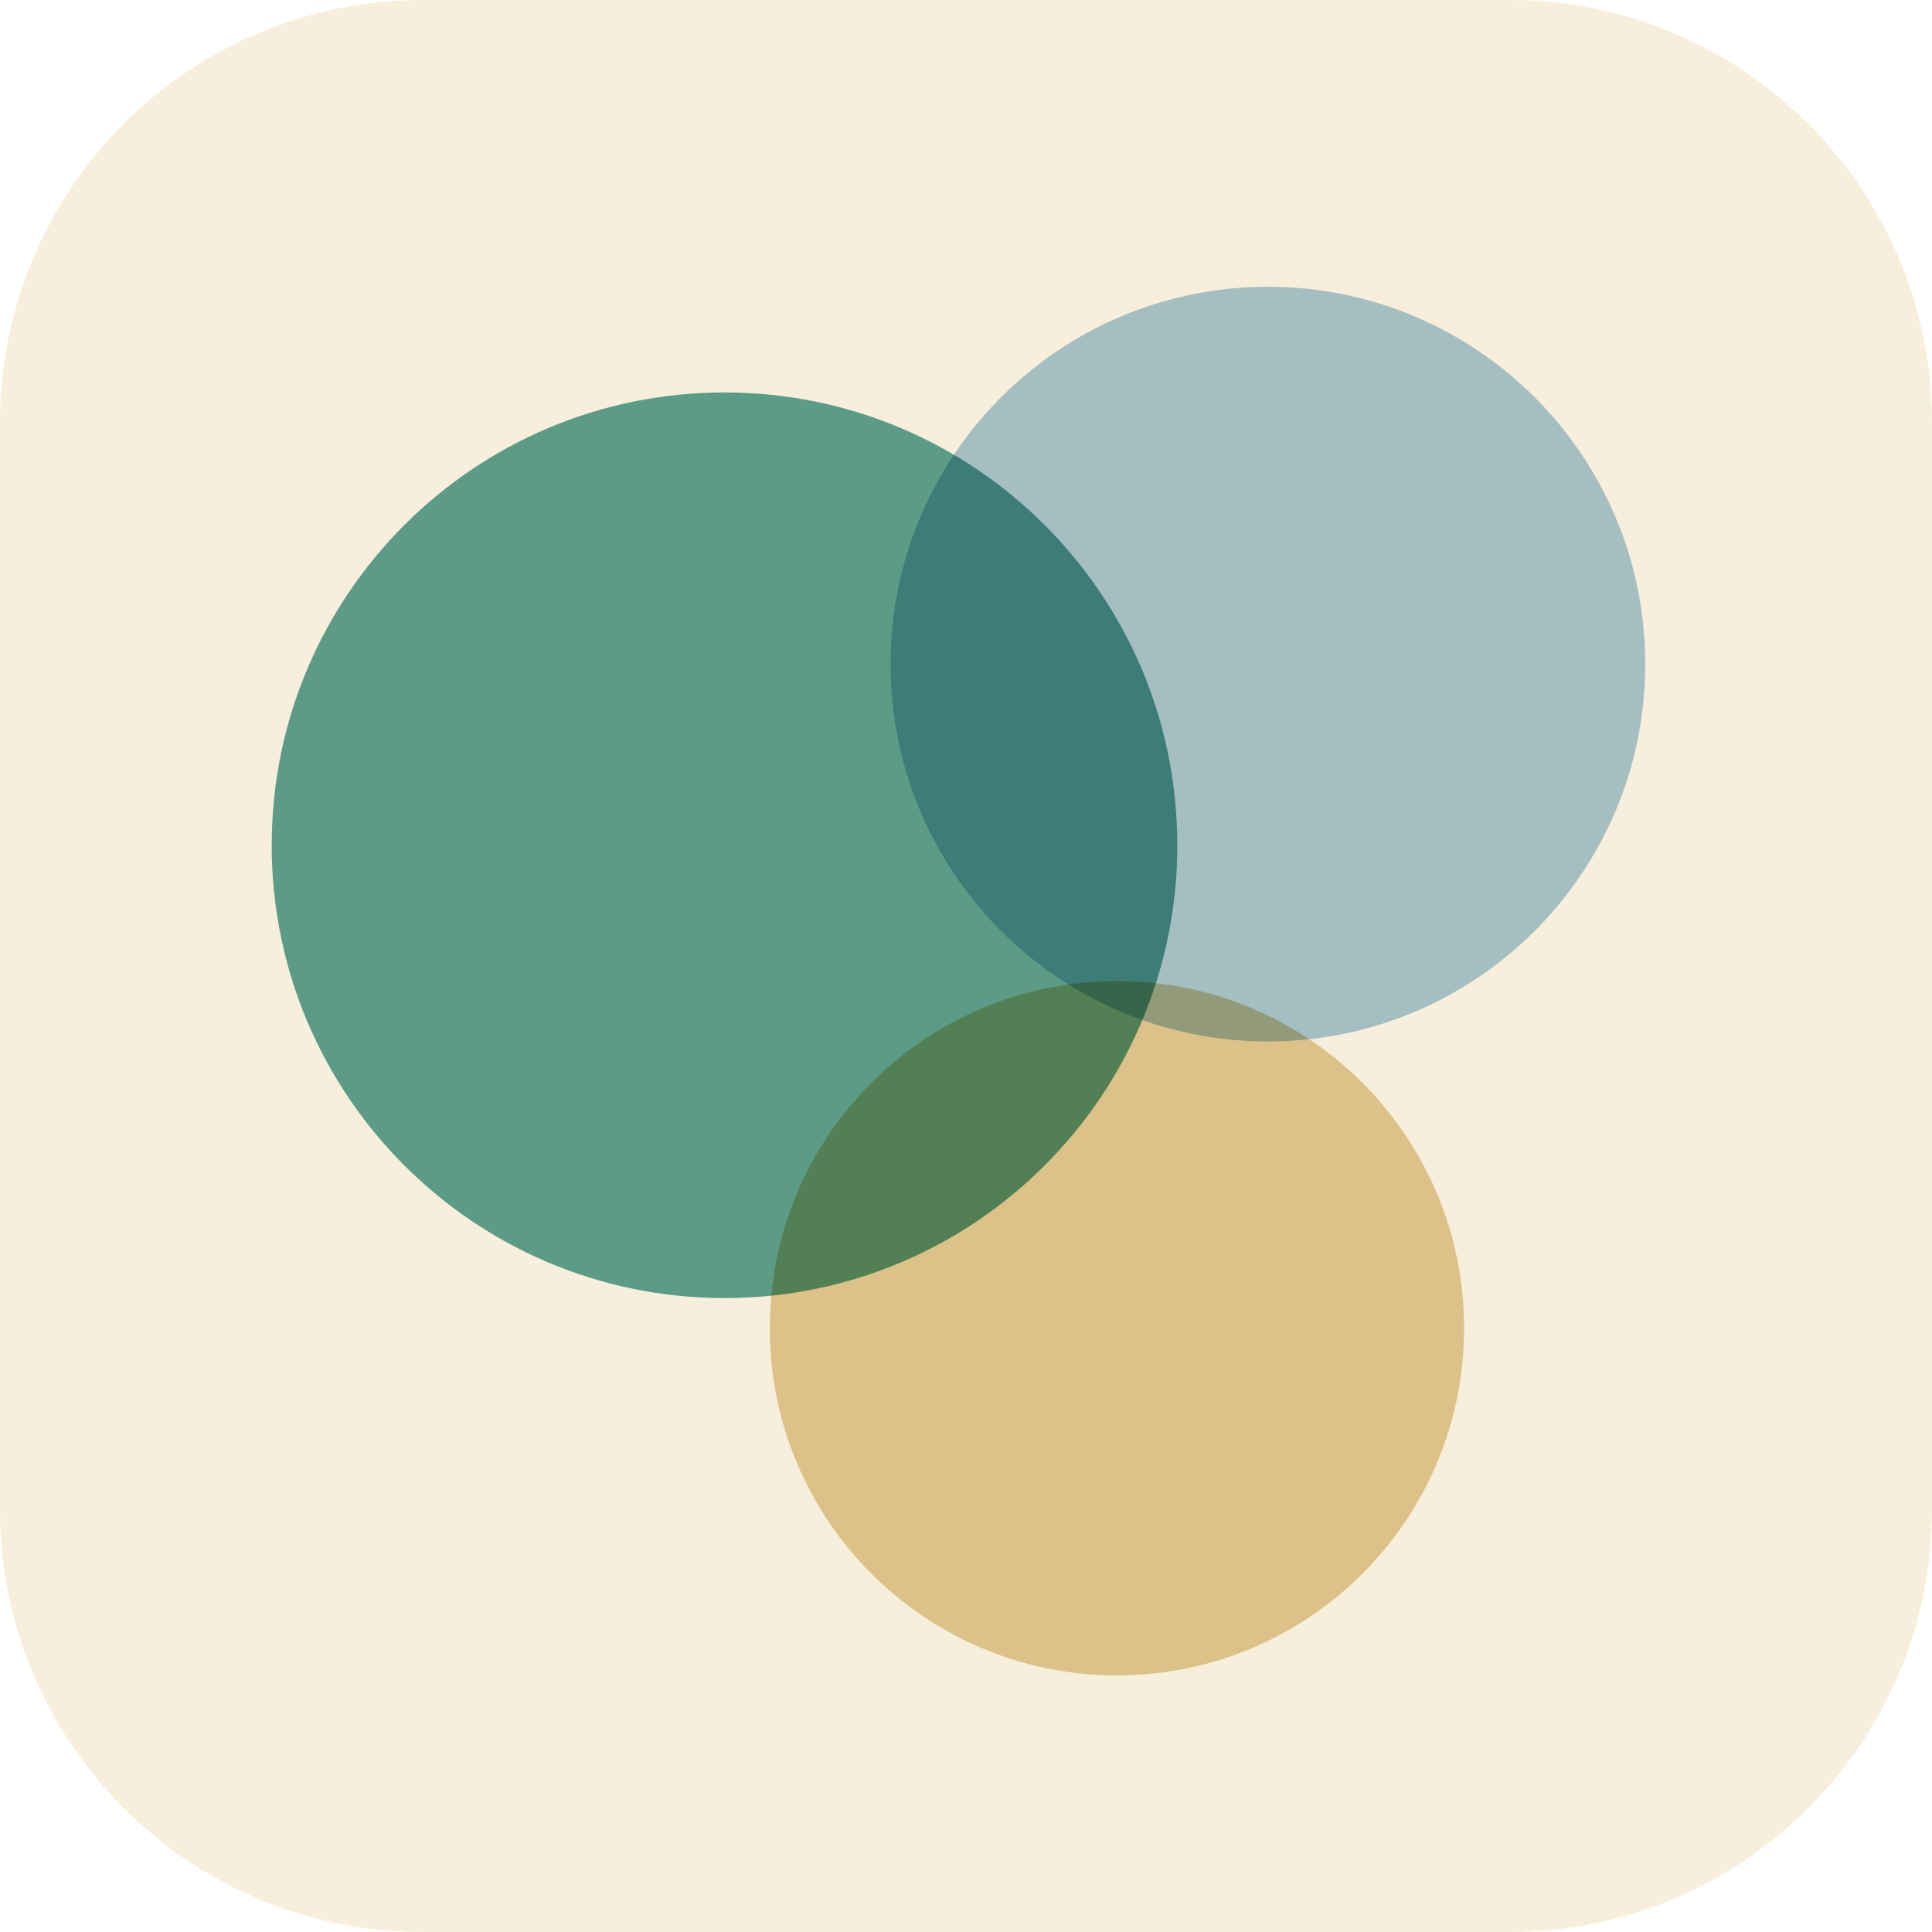
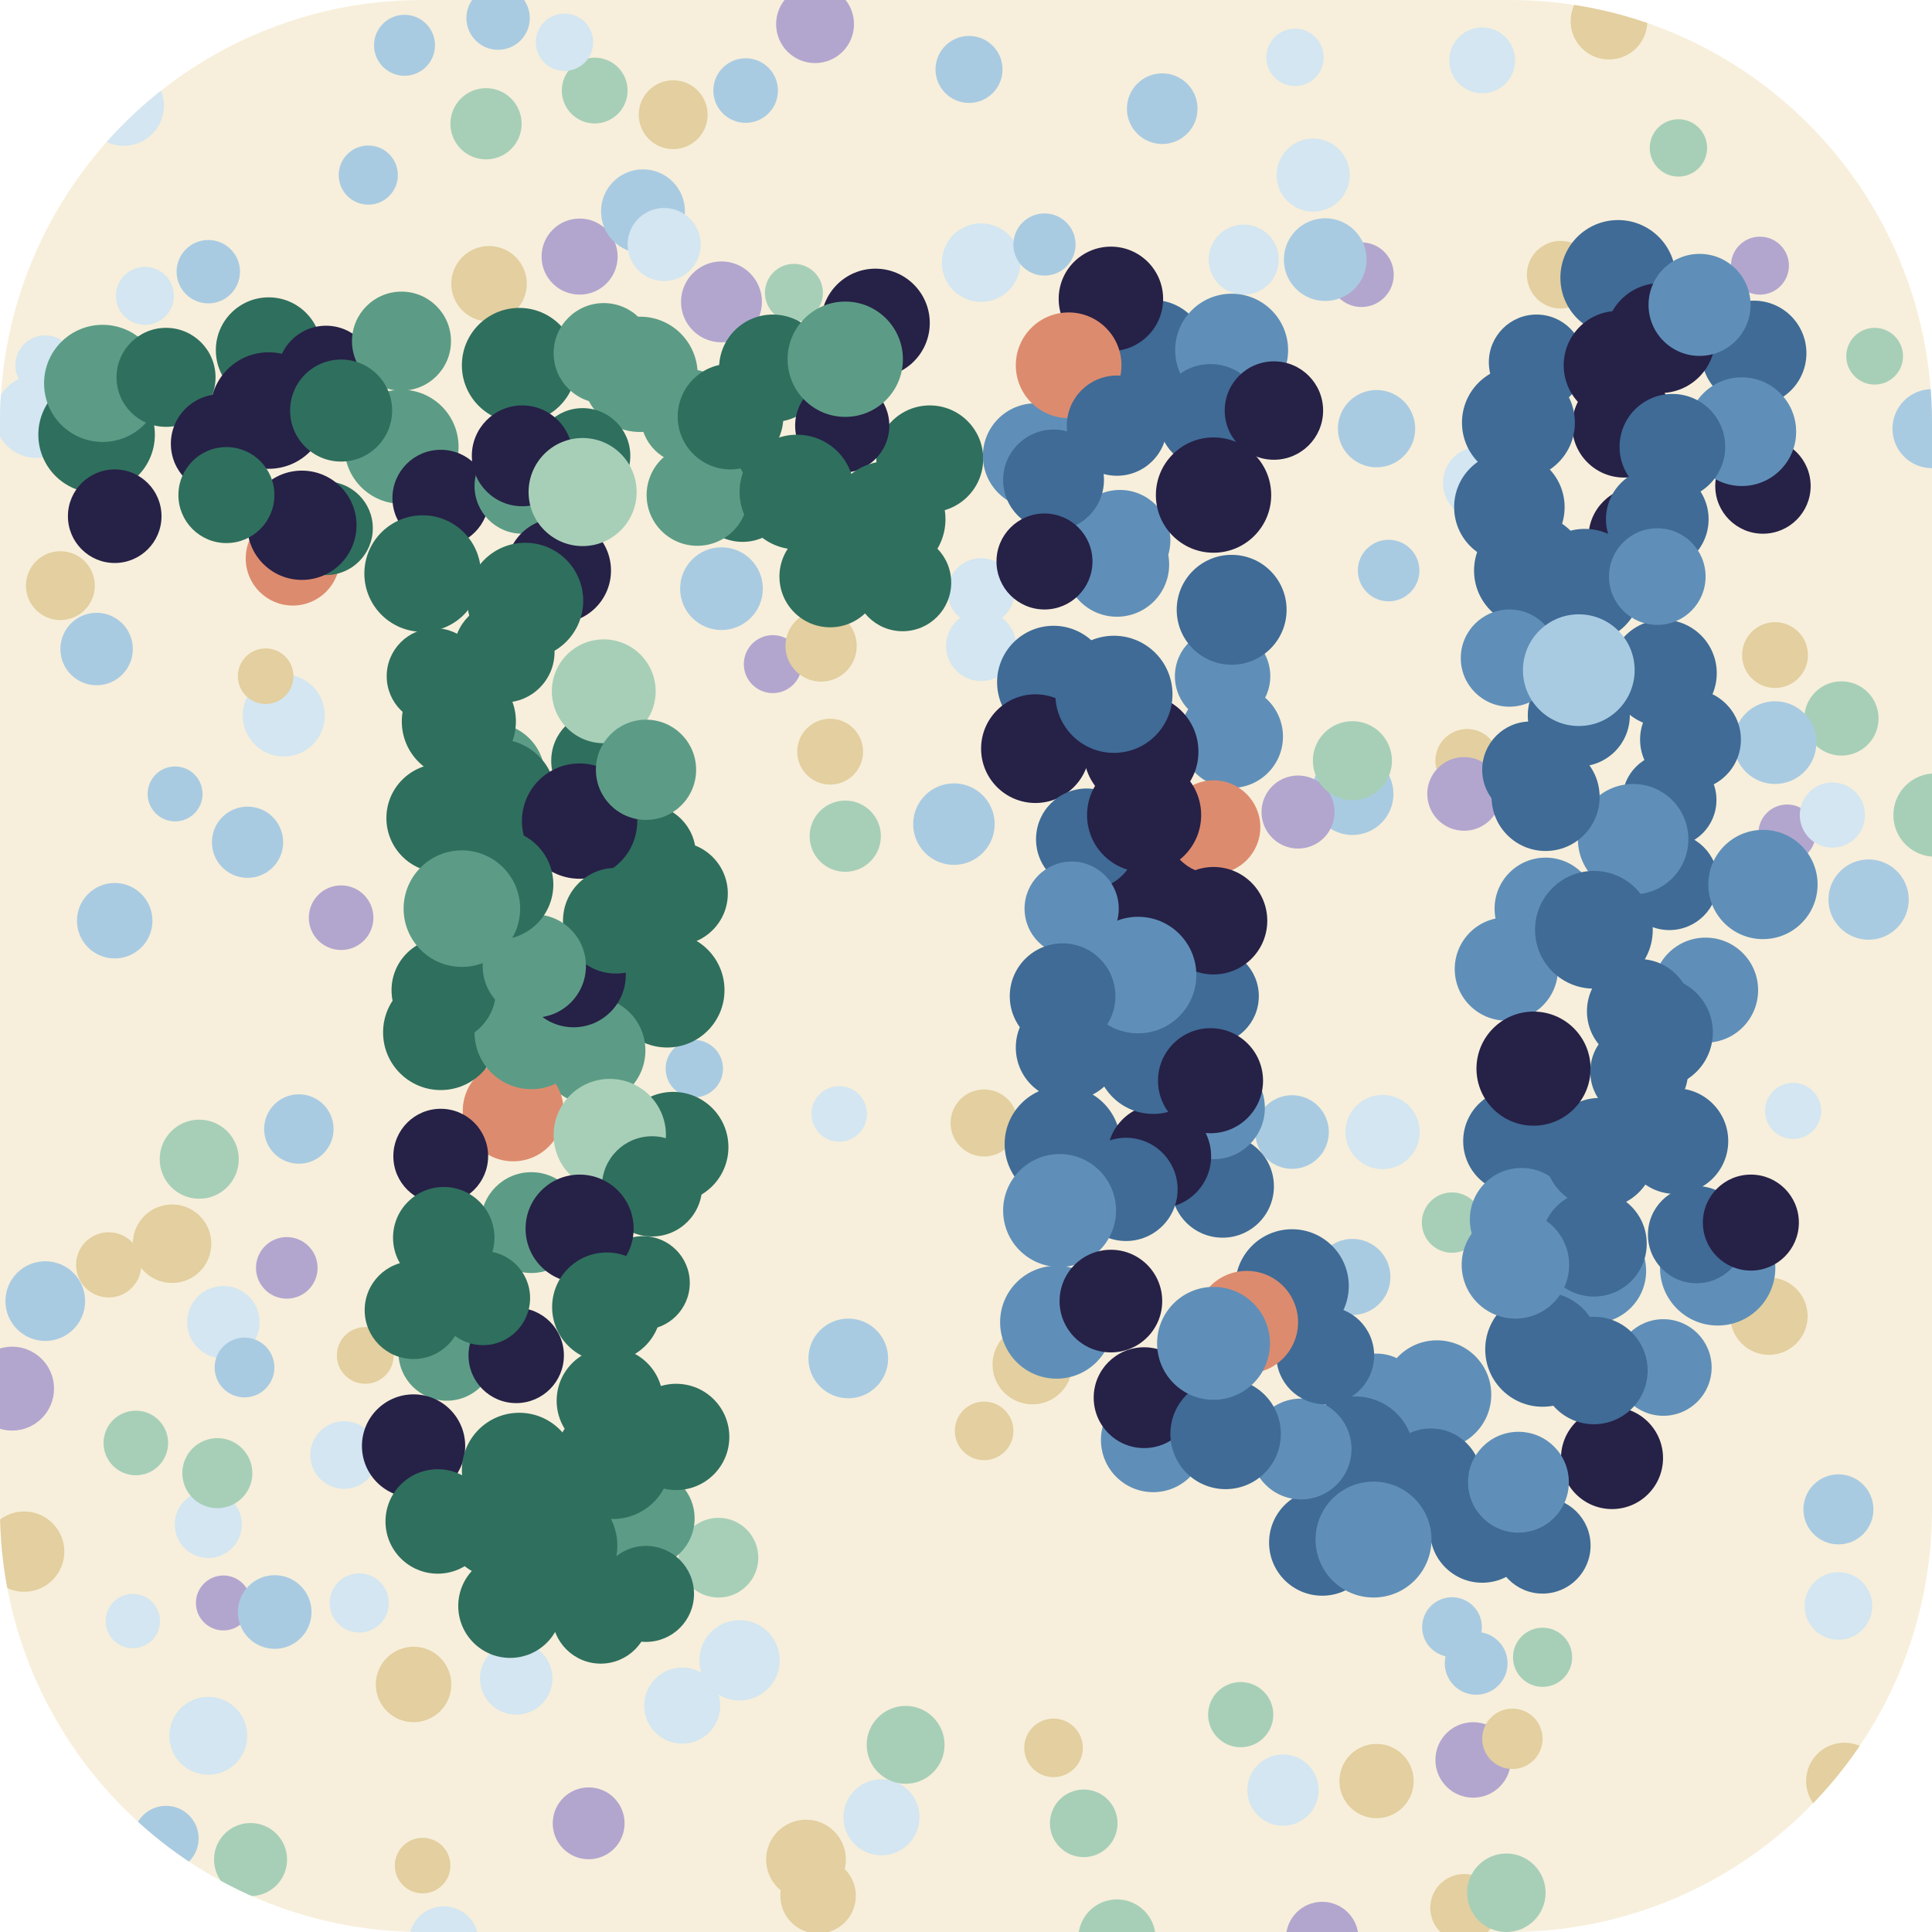
<svg xmlns="http://www.w3.org/2000/svg" viewBox="0 0 64 64">
+   <clipPath id="frame">
+     <rect width="64" height="64" rx="14" />
+   </clipPath>
  <rect width="64" height="64" rx="14" fill="#f7efdb" />
-   <circle cx="24" cy="28" r="15" fill="#5c9c86" />
-   <circle cx="42" cy="22" r="12.5" fill="#a9cbe2" style="mix-blend-mode:multiply" />
-   <circle cx="37" cy="44" r="11.5" fill="#e3cf9f" style="mix-blend-mode:multiply" />
+   <g clip-path="url(#frame)">
+     <circle cx="58.3" cy="8.8" r="0.96" fill="#b2a6cf" />
+     <circle cx="26.3" cy="9.7" r="0.96" fill="#a7cfb8" />
+     <circle cx="64.6" cy="60.8" r="1.12" fill="#a9cbe2" />
+     <circle cx="58.8" cy="21.7" r="1.09" fill="#e3cf9f" />
+     <circle cx="3.2" cy="21.5" r="1.20" fill="#a9cbe2" />
+     <circle cx="5.7" cy="41.2" r="1.30" fill="#e3cf9f" />
+     <circle cx="16.5" cy="0.6" r="1.05" fill="#a9cbe2" />
+     <circle cx="7.4" cy="53.1" r="0.91" fill="#b2a6cf" />
+     <circle cx="4.8" cy="9.8" r="0.96" fill="#d3e6f1" />
+     <circle cx="23.0" cy="35.4" r="0.95" fill="#a9cbe2" />
+     <circle cx="4.4" cy="53.7" r="0.90" fill="#d3e6f1" />
+     <circle cx="64.5" cy="2.3" r="0.99" fill="#a9cbe2" />
+     <circle cx="53.3" cy="0.7" r="1.27" fill="#e3cf9f" />
+     <circle cx="41.1" cy="56.8" r="1.08" fill="#a7cfb8" />
+     <circle cx="9.1" cy="53.4" r="1.22" fill="#a9cbe2" />
+     <circle cx="28.1" cy="45.0" r="1.32" fill="#a9cbe2" />
+     <circle cx="48.5" cy="63.2" r="1.12" fill="#e3cf9f" />
+     <circle cx="12.1" cy="44.9" r="0.94" fill="#e3cf9f" />
+     <circle cx="48.6" cy="25.2" r="1.05" fill="#e3cf9f" />
+     <circle cx="62.1" cy="11.8" r="0.94" fill="#a7cfb8" />
+     <circle cx="11.4" cy="48.2" r="1.12" fill="#d3e6f1" />
+     <circle cx="5.6" cy="1.3" r="1.12" fill="#b2a6cf" />
+     <circle cx="44.8" cy="26.3" r="1.36" fill="#a9cbe2" />
+     <circle cx="29.2" cy="60.2" r="1.26" fill="#d3e6f1" />
+     <circle cx="46.0" cy="18.9" r="1.02" fill="#a9cbe2" />
+     <circle cx="4.5" cy="47.8" r="1.07" fill="#a7cfb8" />
+     <circle cx="19.2" cy="8.5" r="1.26" fill="#b2a6cf" />
+     <circle cx="35.9" cy="60.4" r="1.12" fill="#a7cfb8" />
+     <circle cx="19.7" cy="3.0" r="1.09" fill="#a7cfb8" />
+     <circle cx="32.5" cy="8.7" r="1.30" fill="#d3e6f1" />
+     <circle cx="41.2" cy="8.6" r="1.16" fill="#d3e6f1" />
+     <circle cx="25.6" cy="22.0" r="0.96" fill="#b2a6cf" />
+     <circle cx="24.5" cy="55.0" r="1.33" fill="#d3e6f1" />
+     <circle cx="23.9" cy="10.0" r="1.34" fill="#b2a6cf" />
+     <circle cx="34.2" cy="45.2" r="1.32" fill="#e3cf9f" />
+     <circle cx="48.9" cy="55.1" r="1.04" fill="#a9cbe2" />
+     <circle cx="24.7" cy="3.0" r="1.07" fill="#a9cbe2" />
+     <circle cx="44.8" cy="42.3" r="1.26" fill="#a9cbe2" />
+     <circle cx="48.1" cy="40.5" r="1.00" fill="#a7cfb8" />
+     <circle cx="6.9" cy="50.5" r="1.11" fill="#d3e6f1" />
+     <circle cx="32.5" cy="19.6" r="1.11" fill="#d3e6f1" />
+     <circle cx="14.7" cy="64.3" r="1.15" fill="#d3e6f1" />
+     <circle cx="9.5" cy="42.0" r="1.02" fill="#b2a6cf" />
+     <circle cx="43.0" cy="26.9" r="1.21" fill="#b2a6cf" />
+     <circle cx="48.8" cy="58.3" r="1.25" fill="#b2a6cf" />
+     <circle cx="32.5" cy="21.4" r="1.16" fill="#d3e6f1" />
+     <circle cx="1.2" cy="13.8" r="1.37" fill="#d3e6f1" />
+     <circle cx="2.0" cy="19.4" r="1.14" fill="#e3cf9f" />
+     <circle cx="27.5" cy="24.9" r="1.09" fill="#e3cf9f" />
+     <circle cx="17.1" cy="55.6" r="1.20" fill="#d3e6f1" />
+     <circle cx="9.4" cy="23.7" r="1.36" fill="#d3e6f1" />
+     <circle cx="23.9" cy="19.5" r="1.37" fill="#a9cbe2" />
+     <circle cx="64.0" cy="14.2" r="1.31" fill="#a9cbe2" />
+     <circle cx="49.0" cy="16.0" r="1.20" fill="#d3e6f1" />
+     <circle cx="34.6" cy="8.1" r="1.03" fill="#a9cbe2" />
+     <circle cx="42.8" cy="37.5" r="1.22" fill="#a9cbe2" />
+     <circle cx="59.4" cy="36.8" r="0.93" fill="#d3e6f1" />
+     <circle cx="21.3" cy="7.0" r="1.39" fill="#a9cbe2" />
+     <circle cx="0.8" cy="51.4" r="1.33" fill="#e3cf9f" />
+     <circle cx="61.1" cy="59.0" r="1.27" fill="#e3cf9f" />
+     <circle cx="34.9" cy="57.9" r="0.97" fill="#e3cf9f" />
+     <circle cx="45.8" cy="37.5" r="1.23" fill="#d3e6f1" />
+     <circle cx="7.4" cy="43.8" r="1.20" fill="#d3e6f1" />
+     <circle cx="27.0" cy="0.8" r="1.29" fill="#b2a6cf" />
+     <circle cx="60.9" cy="50.0" r="1.16" fill="#a9cbe2" />
+     <circle cx="28.0" cy="27.7" r="1.18" fill="#a7cfb8" />
+     <circle cx="26.7" cy="61.6" r="1.32" fill="#e3cf9f" />
+     <circle cx="3.8" cy="30.5" r="1.25" fill="#a9cbe2" />
+     <circle cx="42.5" cy="59.3" r="1.18" fill="#d3e6f1" />
+     <circle cx="4.1" cy="3.5" r="1.33" fill="#d3e6f1" />
+     <circle cx="37.0" cy="64.2" r="1.28" fill="#a7cfb8" />
+     <circle cx="27.8" cy="36.9" r="0.92" fill="#d3e6f1" />
+     <circle cx="42.9" cy="1.9" r="0.95" fill="#d3e6f1" />
+     <circle cx="11.3" cy="30.4" r="1.07" fill="#b2a6cf" />
+     <circle cx="49.1" cy="2.0" r="1.09" fill="#d3e6f1" />
+     <circle cx="59.2" cy="27.6" r="0.95" fill="#b2a6cf" />
+     <circle cx="60.9" cy="53.2" r="1.12" fill="#d3e6f1" />
+     <circle cx="60.7" cy="27.0" r="1.08" fill="#d3e6f1" />
+     <circle cx="8.1" cy="45.3" r="0.99" fill="#a9cbe2" />
+     <circle cx="8.2" cy="27.9" r="1.18" fill="#a9cbe2" />
+     <circle cx="31.6" cy="27.3" r="1.35" fill="#a9cbe2" />
+     <circle cx="45.1" cy="9.1" r="1.07" fill="#b2a6cf" />
+     <circle cx="22.3" cy="3.8" r="1.14" fill="#e3cf9f" />
+     <circle cx="22.0" cy="8.1" r="1.21" fill="#d3e6f1" />
+     <circle cx="16.1" cy="4.1" r="1.18" fill="#a7cfb8" />
+     <circle cx="27.1" cy="62.8" r="1.25" fill="#e3cf9f" />
+     <circle cx="13.7" cy="55.8" r="1.25" fill="#e3cf9f" />
+     <circle cx="32.1" cy="2.3" r="1.11" fill="#a9cbe2" />
+     <circle cx="23.8" cy="51.6" r="1.32" fill="#a7cfb8" />
+     <circle cx="3.1" cy="64.5" r="0.95" fill="#a7cfb8" />
+     <circle cx="1.5" cy="43.1" r="1.32" fill="#a9cbe2" />
+     <circle cx="45.6" cy="59.0" r="1.23" fill="#e3cf9f" />
+     <circle cx="3.6" cy="41.9" r="1.08" fill="#e3cf9f" />
+     <circle cx="43.5" cy="5.8" r="1.21" fill="#d3e6f1" />
+     <circle cx="12.2" cy="5.8" r="0.98" fill="#a9cbe2" />
+     <circle cx="5.5" cy="60.9" r="1.08" fill="#a9cbe2" />
+     <circle cx="5.8" cy="26.3" r="0.91" fill="#a9cbe2" />
+     <circle cx="6.9" cy="57.5" r="1.29" fill="#d3e6f1" />
+     <circle cx="38.5" cy="3.6" r="1.17" fill="#a9cbe2" />
+     <circle cx="61.0" cy="23.8" r="1.23" fill="#a7cfb8" />
+     <circle cx="11.9" cy="53.1" r="0.98" fill="#d3e6f1" />
+     <circle cx="19.5" cy="60.4" r="1.19" fill="#b2a6cf" />
+     <circle cx="13.4" cy="1.5" r="1.01" fill="#a9cbe2" />
+     <circle cx="51.7" cy="9.1" r="1.12" fill="#e3cf9f" />
+     <circle cx="43.8" cy="64.2" r="1.20" fill="#b2a6cf" />
+     <circle cx="58.6" cy="43.6" r="1.28" fill="#e3cf9f" />
+     <circle cx="64.1" cy="27.0" r="1.38" fill="#a7cfb8" />
+     <circle cx="48.1" cy="53.9" r="0.99" fill="#a9cbe2" />
+     <circle cx="32.6" cy="37.2" r="1.11" fill="#e3cf9f" />
+     <circle cx="61.9" cy="29.8" r="1.33" fill="#a9cbe2" />
+     <circle cx="27.2" cy="21.4" r="1.18" fill="#e3cf9f" />
+     <circle cx="58.8" cy="24.6" r="1.37" fill="#a9cbe2" />
+     <circle cx="55.6" cy="4.9" r="0.95" fill="#a7cfb8" />
+     <circle cx="0.9" cy="60.8" r="1.04" fill="#a7cfb8" />
+     <circle cx="43.9" cy="8.6" r="1.37" fill="#a9cbe2" />
+     <circle cx="44.8" cy="25.2" r="1.31" fill="#a7cfb8" />
+     <circle cx="45.6" cy="14.2" r="1.28" fill="#a9cbe2" />
+     <circle cx="16.2" cy="9.4" r="1.25" fill="#e3cf9f" />
+     <circle cx="0.3" cy="4.6" r="1.04" fill="#a7cfb8" />
+     <circle cx="8.8" cy="22.4" r="0.92" fill="#e3cf9f" />
+     <circle cx="0.4" cy="46.0" r="1.39" fill="#b2a6cf" />
+     <circle cx="18.7" cy="1.4" r="0.95" fill="#d3e6f1" />
+     <circle cx="51.1" cy="54.9" r="0.98" fill="#a7cfb8" />
+     <circle cx="8.3" cy="61.6" r="1.21" fill="#a7cfb8" />
+     <circle cx="6.9" cy="9.0" r="1.05" fill="#a9cbe2" />
+     <circle cx="22.6" cy="56.5" r="1.26" fill="#d3e6f1" />
+     <circle cx="48.5" cy="26.3" r="1.22" fill="#b2a6cf" />
+     <circle cx="32.6" cy="47.4" r="0.97" fill="#e3cf9f" />
+     <circle cx="49.9" cy="62.7" r="1.30" fill="#a7cfb8" />
+     <circle cx="7.2" cy="48.8" r="1.16" fill="#a7cfb8" />
+     <circle cx="50.1" cy="57.6" r="1.00" fill="#e3cf9f" />
+     <circle cx="9.9" cy="37.4" r="1.15" fill="#a9cbe2" />
+     <circle cx="6.6" cy="38.4" r="1.31" fill="#a7cfb8" />
+     <circle cx="30.0" cy="57.8" r="1.29" fill="#a7cfb8" />
+     <circle cx="14.0" cy="61.8" r="0.92" fill="#e3cf9f" />
+     <circle cx="1.5" cy="12.1" r="0.99" fill="#d3e6f1" />
+     <circle cx="14.8" cy="44.8" r="1.60" fill="#5c9c86" />
+     <circle cx="51.1" cy="51.2" r="1.59" fill="#3f6b96" />
+     <circle cx="56.9" cy="42.0" r="1.91" fill="#5f8fb8" />
+     <circle cx="47.6" cy="46.2" r="1.80" fill="#5f8fb8" />
+     <circle cx="27.5" cy="19.1" r="1.68" fill="#2f6f5e" />
+     <circle cx="51.2" cy="30.1" r="1.69" fill="#5f8fb8" />
+     <circle cx="25.6" cy="12.2" r="1.78" fill="#2f6f5e" />
+     <circle cx="55.5" cy="37.8" r="1.75" fill="#3f6b96" />
+     <circle cx="50.2" cy="37.8" r="1.73" fill="#3f6b96" />
+     <circle cx="55.3" cy="26.5" r="1.56" fill="#3f6b96" />
+     <circle cx="29.0" cy="10.7" r="1.80" fill="#262147" />
+     <circle cx="52.3" cy="23.7" r="1.69" fill="#3f6b96" />
+     <circle cx="53.8" cy="14.1" r="1.72" fill="#262147" />
+     <circle cx="19.9" cy="25.2" r="1.64" fill="#2f6f5e" />
+     <circle cx="16.9" cy="53.2" r="1.72" fill="#2f6f5e" />
+     <circle cx="13.7" cy="47.9" r="1.71" fill="#262147" />
+     <circle cx="45.6" cy="46.4" r="1.56" fill="#5f8fb8" />
+     <circle cx="58.1" cy="11.7" r="1.74" fill="#3f6b96" />
+     <circle cx="9.7" cy="18.5" r="1.56" fill="#dd8b6e" />
+     <circle cx="35.0" cy="43.8" r="1.87" fill="#5f8fb8" />
+     <circle cx="34.9" cy="22.6" r="1.87" fill="#3f6b96" />
+     <circle cx="16.3" cy="25.7" r="1.75" fill="#5c9c86" />
+     <circle cx="50.4" cy="40.4" r="1.71" fill="#5f8fb8" />
+     <circle cx="22.1" cy="32.8" r="1.90" fill="#2f6f5e" />
+     <circle cx="8.9" cy="11.6" r="1.75" fill="#2f6f5e" />
+     <circle cx="56.0" cy="24.5" r="1.67" fill="#3f6b96" />
+     <circle cx="14.5" cy="50.4" r="1.73" fill="#2f6f5e" />
+     <circle cx="54.3" cy="17.8" r="1.68" fill="#262147" />
+     <circle cx="3.2" cy="14.4" r="1.93" fill="#2f6f5e" />
+     <circle cx="50.0" cy="16.8" r="1.83" fill="#3f6b96" />
+     <circle cx="40.5" cy="39.3" r="1.70" fill="#3f6b96" />
+     <circle cx="13.3" cy="14.8" r="1.89" fill="#5c9c86" />
+     <circle cx="19.6" cy="34.8" r="1.78" fill="#5c9c86" />
+     <circle cx="49.9" cy="32.1" r="1.71" fill="#5f8fb8" />
+     <circle cx="40.2" cy="36.7" r="1.70" fill="#5f8fb8" />
+     <circle cx="13.7" cy="43.4" r="1.62" fill="#2f6f5e" />
+     <circle cx="44.9" cy="48.2" r="1.94" fill="#3f6b96" />
+     <circle cx="17.2" cy="48.7" r="1.90" fill="#2f6f5e" />
+     <circle cx="52.5" cy="19.4" r="1.88" fill="#3f6b96" />
+     <circle cx="15.2" cy="23.9" r="1.89" fill="#2f6f5e" />
+     <circle cx="35.2" cy="37.9" r="1.92" fill="#3f6b96" />
+     <circle cx="20.2" cy="46.4" r="1.76" fill="#2f6f5e" />
+     <circle cx="56.5" cy="32.8" r="1.74" fill="#5f8fb8" />
+     <circle cx="38.2" cy="47.7" r="1.73" fill="#5f8fb8" />
+     <circle cx="21.4" cy="28.3" r="1.65" fill="#2f6f5e" />
+     <circle cx="37.9" cy="46.3" r="1.67" fill="#262147" />
+     <circle cx="38.4" cy="38.3" r="1.72" fill="#262147" />
+     <circle cx="50.7" cy="18.9" r="1.87" fill="#3f6b96" />
+     <circle cx="55.3" cy="29.2" r="1.61" fill="#3f6b96" />
+     <circle cx="38.2" cy="35.0" r="1.90" fill="#3f6b96" />
+     <circle cx="21.4" cy="50.3" r="1.61" fill="#5c9c86" />
+     <circle cx="22.8" cy="13.8" r="1.57" fill="#5c9c86" />
+     <circle cx="21.2" cy="12.4" r="1.91" fill="#5c9c86" />
+     <circle cx="53.6" cy="9.2" r="1.91" fill="#3f6b96" />
+     <circle cx="53.0" cy="38.2" r="1.83" fill="#3f6b96" />
+     <circle cx="17.0" cy="36.8" r="1.67" fill="#dd8b6e" />
+     <circle cx="58.4" cy="16.1" r="1.58" fill="#262147" />
+     <circle cx="21.3" cy="42.5" r="1.55" fill="#2f6f5e" />
+     <circle cx="16.5" cy="50.5" r="1.77" fill="#2f6f5e" />
+     <circle cx="54.1" cy="27.8" r="1.83" fill="#5f8fb8" />
+     <circle cx="54.9" cy="17.2" r="1.70" fill="#3f6b96" />
+     <circle cx="55.1" cy="45.3" r="1.60" fill="#5f8fb8" />
+     <circle cx="49.1" cy="50.7" r="1.73" fill="#3f6b96" />
+     <circle cx="40.8" cy="24.4" r="1.70" fill="#5f8fb8" />
+     <circle cx="50.3" cy="14.0" r="1.87" fill="#3f6b96" />
+     <circle cx="38.5" cy="29.8" r="1.77" fill="#262147" />
+     <circle cx="43.8" cy="51.1" r="1.76" fill="#3f6b96" />
+     <circle cx="24.6" cy="16.3" r="1.65" fill="#2f6f5e" />
+     <circle cx="37.1" cy="17.9" r="1.67" fill="#5f8fb8" />
+     <circle cx="34.3" cy="24.8" r="1.80" fill="#262147" />
+     <circle cx="50.9" cy="12.0" r="1.58" fill="#3f6b96" />
+     <circle cx="3.4" cy="12.7" r="1.94" fill="#5c9c86" />
+     <circle cx="5.5" cy="12.5" r="1.64" fill="#2f6f5e" />
+     <circle cx="14.6" cy="16.5" r="1.60" fill="#262147" />
+     <circle cx="58.4" cy="29.3" r="1.81" fill="#5f8fb8" />
+     <circle cx="3.8" cy="17.1" r="1.55" fill="#262147" />
+     <circle cx="22.3" cy="38.0" r="1.83" fill="#2f6f5e" />
+     <circle cx="16.7" cy="21.6" r="1.67" fill="#2f6f5e" />
+     <circle cx="14.6" cy="38.3" r="1.57" fill="#262147" />
+     <circle cx="14.6" cy="34.2" r="1.91" fill="#2f6f5e" />
+     <circle cx="50.0" cy="21.8" r="1.61" fill="#5f8fb8" />
+     <circle cx="17.3" cy="16.1" r="1.58" fill="#5c9c86" />
+     <circle cx="29.9" cy="19.3" r="1.61" fill="#2f6f5e" />
+     <circle cx="54.9" cy="34.2" r="1.84" fill="#3f6b96" />
+     <circle cx="20.2" cy="37.6" r="1.86" fill="#a7cfb8" />
+     <circle cx="40.2" cy="27.4" r="1.55" fill="#dd8b6e" />
+     <circle cx="42.8" cy="42.6" r="1.88" fill="#3f6b96" />
+     <circle cx="10.8" cy="17.5" r="1.55" fill="#2f6f5e" />
+     <circle cx="53.6" cy="12.1" r="1.80" fill="#262147" />
+     <circle cx="10.0" cy="17.4" r="1.81" fill="#262147" />
+     <circle cx="37.8" cy="24.9" r="1.90" fill="#262147" />
+     <circle cx="30.8" cy="15.2" r="1.77" fill="#2f6f5e" />
+     <circle cx="21.6" cy="39.3" r="1.66" fill="#2f6f5e" />
+     <circle cx="18.5" cy="51.2" r="1.95" fill="#2f6f5e" />
+     <circle cx="37.3" cy="39.4" r="1.71" fill="#3f6b96" />
+     <circle cx="52.8" cy="42.1" r="1.73" fill="#5f8fb8" />
+     <circle cx="17.6" cy="40.5" r="1.67" fill="#5c9c86" />
+     <circle cx="17.6" cy="34.2" r="1.88" fill="#5c9c86" />
+     <circle cx="8.9" cy="13.6" r="1.93" fill="#262147" />
+     <circle cx="43.1" cy="48.0" r="1.67" fill="#5f8fb8" />
+     <circle cx="43.9" cy="44.9" r="1.62" fill="#3f6b96" />
+     <circle cx="55.1" cy="22.3" r="1.77" fill="#3f6b96" />
+     <circle cx="22.4" cy="47.6" r="1.76" fill="#2f6f5e" />
+     <circle cx="36.0" cy="27.8" r="1.68" fill="#3f6b96" />
+     <circle cx="38.2" cy="11.7" r="1.76" fill="#3f6b96" />
+     <circle cx="41.3" cy="43.8" r="1.70" fill="#dd8b6e" />
+     <circle cx="47.4" cy="49.0" r="1.68" fill="#3f6b96" />
+     <circle cx="55.0" cy="11.2" r="1.82" fill="#262147" />
+     <circle cx="14.7" cy="32.8" r="1.73" fill="#2f6f5e" />
+     <circle cx="17.1" cy="44.9" r="1.58" fill="#262147" />
+     <circle cx="27.9" cy="14.1" r="1.56" fill="#262147" />
+     <circle cx="10.8" cy="12.4" r="1.61" fill="#262147" />
+     <circle cx="35.4" cy="34.7" r="1.75" fill="#3f6b96" />
+     <circle cx="19.3" cy="15.1" r="1.58" fill="#2f6f5e" />
+     <circle cx="34.3" cy="15.1" r="1.74" fill="#5f8fb8" />
+     <circle cx="17.2" cy="12.1" r="1.90" fill="#2f6f5e" />
+     <circle cx="36.9" cy="23.0" r="1.94" fill="#3f6b96" />
+     <circle cx="53.4" cy="48.3" r="1.69" fill="#262147" />
+     <circle cx="37.0" cy="18.7" r="1.73" fill="#5f8fb8" />
+     <circle cx="52.8" cy="30.8" r="1.95" fill="#3f6b96" />
+     <circle cx="34.9" cy="15.9" r="1.67" fill="#3f6b96" />
+     <circle cx="20.0" cy="22.9" r="1.72" fill="#a7cfb8" />
+     <circle cx="29.4" cy="17.2" r="1.92" fill="#2f6f5e" />
+     <circle cx="14.6" cy="27.1" r="1.80" fill="#2f6f5e" />
+     <circle cx="20.0" cy="11.7" r="1.66" fill="#5c9c86" />
+     <circle cx="19.2" cy="40.7" r="1.79" fill="#262147" />
+     <circle cx="16.5" cy="26.4" r="1.91" fill="#2f6f5e" />
+     <circle cx="50.3" cy="49.1" r="1.67" fill="#5f8fb8" />
+     <circle cx="23.1" cy="16.4" r="1.68" fill="#5c9c86" />
+     <circle cx="50.7" cy="25.5" r="1.60" fill="#3f6b96" />
+     <circle cx="40.1" cy="33.0" r="1.60" fill="#3f6b96" />
+     <circle cx="17.3" cy="15.1" r="1.67" fill="#262147" />
+     <circle cx="57.7" cy="14.3" r="1.80" fill="#5f8fb8" />
+     <circle cx="20.1" cy="43.3" r="1.81" fill="#2f6f5e" />
+     <circle cx="20.3" cy="48.4" r="1.92" fill="#2f6f5e" />
+     <circle cx="19.2" cy="27.2" r="1.91" fill="#262147" />
+     <circle cx="13.3" cy="11.3" r="1.64" fill="#5c9c86" />
+     <circle cx="55.4" cy="14.8" r="1.75" fill="#3f6b96" />
+     <circle cx="50.8" cy="35.4" r="1.89" fill="#262147" />
+     <circle cx="14.0" cy="19.0" r="1.93" fill="#2f6f5e" />
+     <circle cx="54.9" cy="19.1" r="1.60" fill="#5f8fb8" />
+     <circle cx="18.5" cy="18.9" r="1.74" fill="#262147" />
+     <circle cx="35.1" cy="40.1" r="1.87" fill="#5f8fb8" />
+     <circle cx="52.8" cy="41.2" r="1.75" fill="#3f6b96" />
+     <circle cx="40.8" cy="11.6" r="1.87" fill="#5f8fb8" />
+     <circle cx="26.4" cy="16.3" r="1.90" fill="#2f6f5e" />
+     <circle cx="7.3" cy="14.7" r="1.64" fill="#262147" />
+     <circle cx="52.8" cy="45.4" r="1.78" fill="#3f6b96" />
+     <circle cx="11.3" cy="13.6" r="1.69" fill="#2f6f5e" />
+     <circle cx="56.2" cy="40.9" r="1.61" fill="#3f6b96" />
+     <circle cx="54.3" cy="33.5" r="1.73" fill="#3f6b96" />
+     <circle cx="35.5" cy="30.1" r="1.56" fill="#5f8fb8" />
+     <circle cx="36.8" cy="9.9" r="1.73" fill="#262147" />
+     <circle cx="40.5" cy="22.4" r="1.58" fill="#5f8fb8" />
+     <circle cx="51.1" cy="44.7" r="1.90" fill="#3f6b96" />
+     <circle cx="40.6" cy="47.5" r="1.83" fill="#3f6b96" />
+     <circle cx="40.2" cy="30.5" r="1.78" fill="#262147" />
+     <circle cx="37.9" cy="27.0" r="1.89" fill="#262147" />
+     <circle cx="56.3" cy="10.1" r="1.69" fill="#5f8fb8" />
+     <circle cx="40.1" cy="13.8" r="1.74" fill="#3f6b96" />
+     <circle cx="37.7" cy="32.3" r="1.93" fill="#5f8fb8" />
+     <circle cx="35.4" cy="12.1" r="1.75" fill="#dd8b6e" />
+     <circle cx="14.7" cy="41.0" r="1.68" fill="#2f6f5e" />
+     <circle cx="17.4" cy="19.9" r="1.92" fill="#2f6f5e" />
+     <circle cx="28.0" cy="11.9" r="1.91" fill="#5c9c86" />
+     <circle cx="37.0" cy="14.1" r="1.66" fill="#3f6b96" />
+     <circle cx="19.0" cy="32.3" r="1.73" fill="#262147" />
+     <circle cx="21.4" cy="25.5" r="1.66" fill="#5c9c86" />
+     <circle cx="40.2" cy="44.5" r="1.87" fill="#5f8fb8" />
+     <circle cx="45.5" cy="51.0" r="1.92" fill="#5f8fb8" />
+     <circle cx="40.1" cy="35.8" r="1.74" fill="#262147" />
+     <circle cx="42.2" cy="13.6" r="1.63" fill="#262147" />
+     <circle cx="16.0" cy="43.0" r="1.56" fill="#2f6f5e" />
+     <circle cx="52.3" cy="22.2" r="1.85" fill="#a9cbe2" />
+     <circle cx="20.4" cy="30.5" r="1.75" fill="#2f6f5e" />
+     <circle cx="21.4" cy="52.8" r="1.59" fill="#2f6f5e" />
+     <circle cx="22.4" cy="29.6" r="1.71" fill="#2f6f5e" />
+     <circle cx="51.2" cy="26.4" r="1.79" fill="#3f6b96" />
+     <circle cx="17.7" cy="32.0" r="1.71" fill="#5c9c86" />
+     <circle cx="54.3" cy="35.5" r="1.62" fill="#3f6b96" />
+     <circle cx="19.9" cy="53.5" r="1.61" fill="#2f6f5e" />
+     <circle cx="16.5" cy="29.3" r="1.83" fill="#2f6f5e" />
+     <circle cx="36.8" cy="43.1" r="1.70" fill="#262147" />
+     <circle cx="19.3" cy="16.3" r="1.79" fill="#a7cfb8" />
+     <circle cx="34.6" cy="18.6" r="1.59" fill="#262147" />
+     <circle cx="24.2" cy="13.8" r="1.75" fill="#2f6f5e" />
+     <circle cx="40.8" cy="20.2" r="1.82" fill="#3f6b96" />
+     <circle cx="15.3" cy="30.1" r="1.93" fill="#5c9c86" />
+     <circle cx="35.2" cy="33.0" r="1.75" fill="#3f6b96" />
+     <circle cx="14.4" cy="22.4" r="1.59" fill="#2f6f5e" />
+     <circle cx="58.0" cy="40.5" r="1.59" fill="#262147" />
+     <circle cx="7.5" cy="16.4" r="1.59" fill="#2f6f5e" />
+     <circle cx="50.2" cy="41.9" r="1.78" fill="#5f8fb8" />
+     <circle cx="40.2" cy="16.4" r="1.91" fill="#262147" />
+   </g>
</svg>
